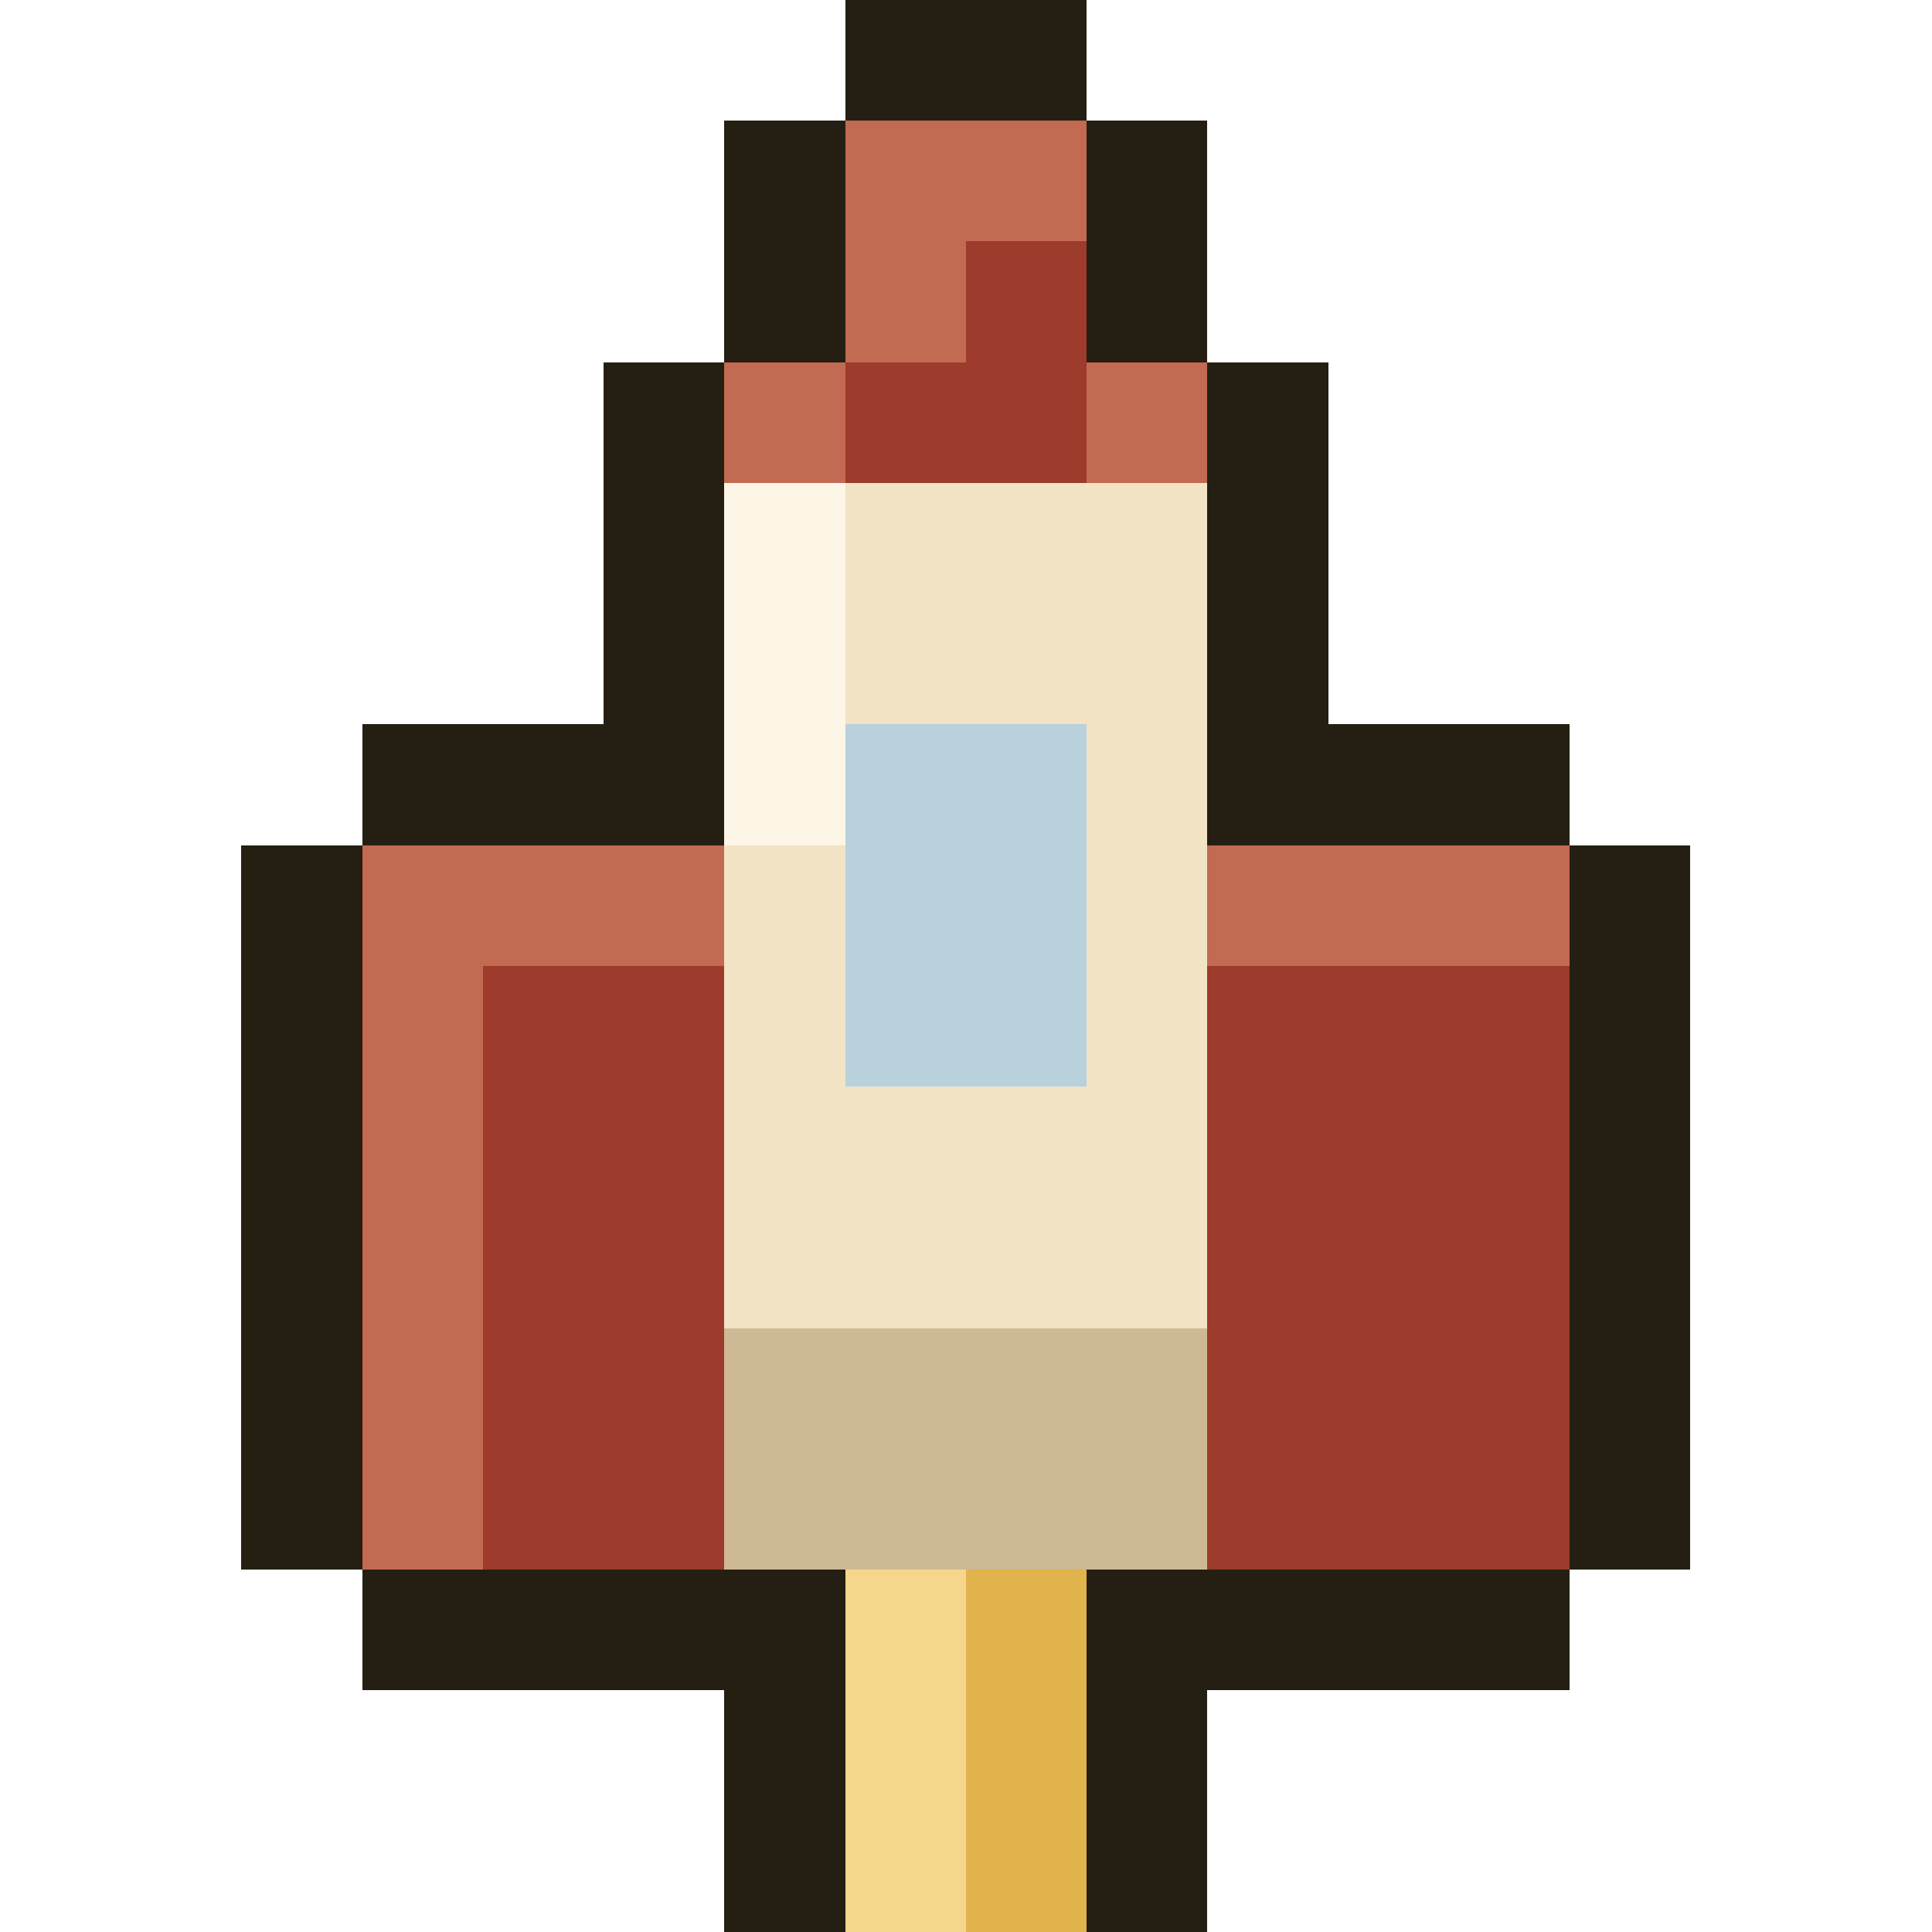
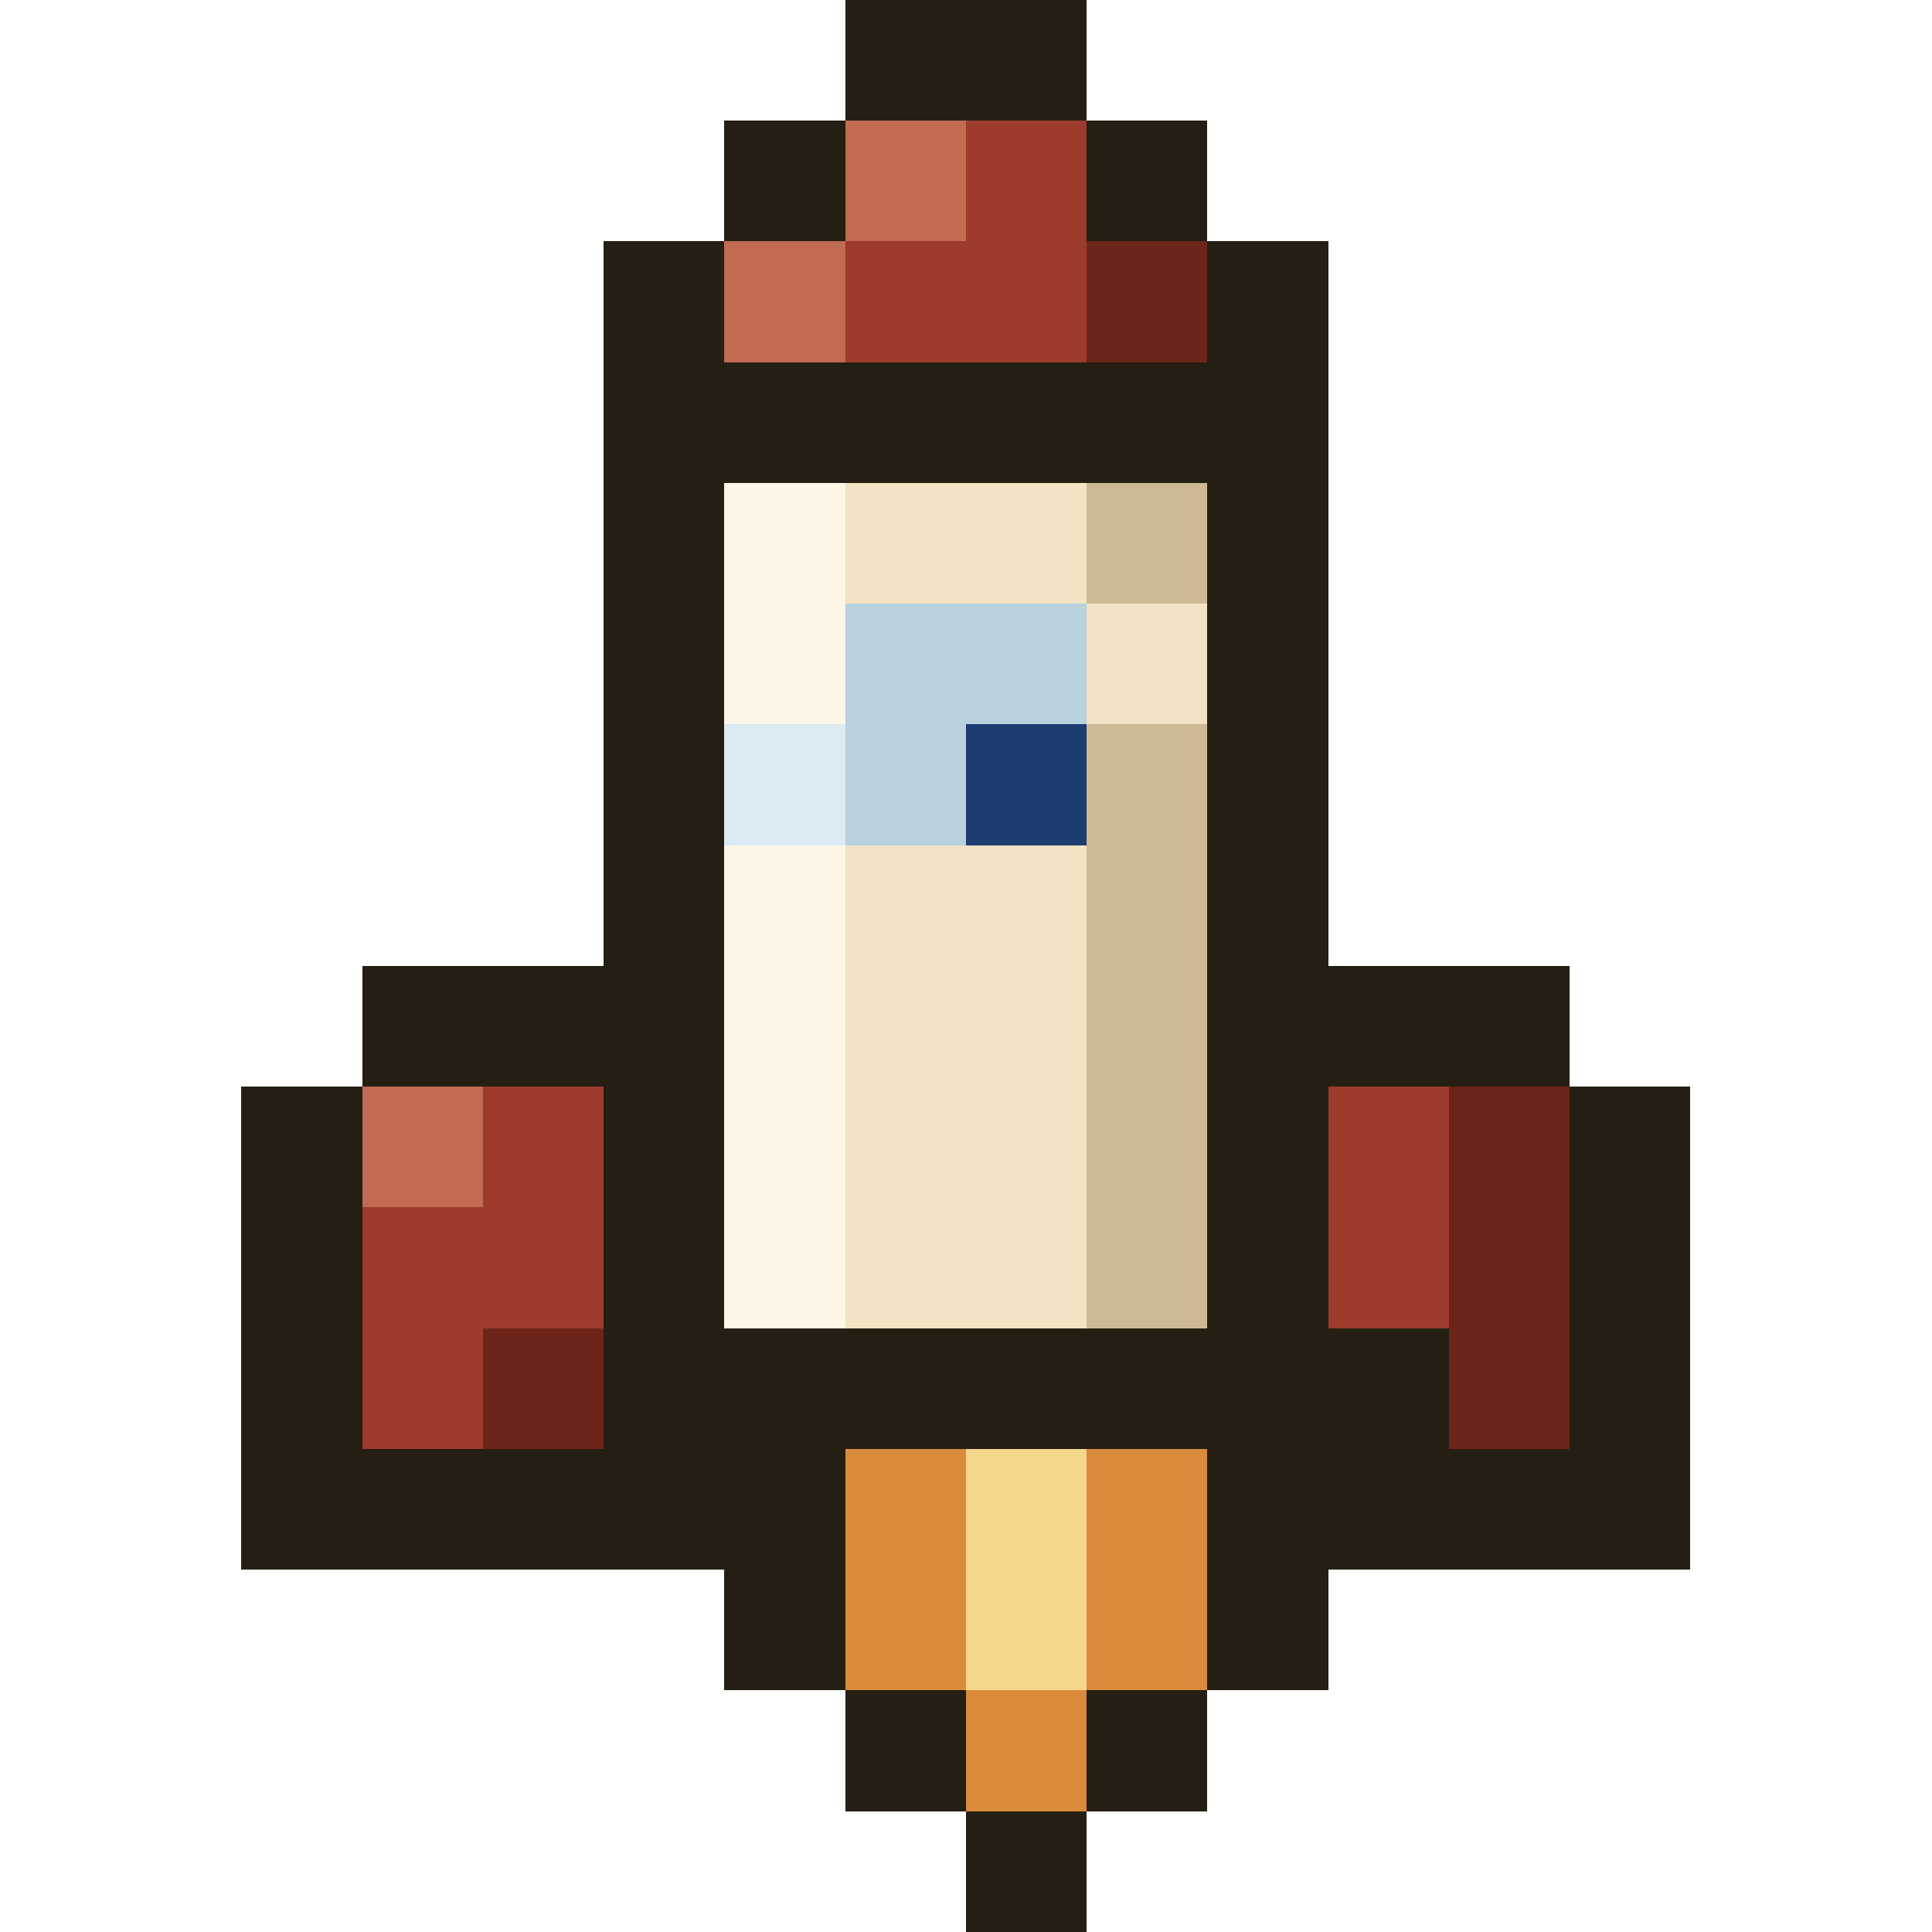
<svg xmlns="http://www.w3.org/2000/svg" viewBox="0 0 16 16" width="16" height="16" shape-rendering="crispEdges" role="img" aria-label="Launch">
-   <path fill="#241f12" d="M7 0h2v1h-2zM6 1h1v1h-1zM9 1h1v1h-1zM6 2h1v1h-1zM9 2h1v1h-1zM5 3h1v1h-1zM10 3h1v1h-1zM5 4h1v1h-1zM10 4h1v1h-1zM5 5h1v1h-1zM10 5h1v1h-1zM3 6h3v1h-3zM10 6h3v1h-3zM2 7h1v1h-1zM13 7h1v1h-1zM2 8h1v1h-1zM13 8h1v1h-1zM2 9h1v1h-1zM13 9h1v1h-1zM2 10h1v1h-1zM13 10h1v1h-1zM2 11h1v1h-1zM13 11h1v1h-1zM2 12h1v1h-1zM13 12h1v1h-1zM3 13h4v1h-4zM9 13h4v1h-4zM6 14h1v1h-1zM9 14h1v1h-1zM6 15h1v1h-1zM9 15h1v1h-1z" />
-   <path fill="#9d3b2c" d="M8 2h1v1h-1zM7 3h2v1h-2zM4 8h2v1h-2zM10 8h3v1h-3zM4 9h2v1h-2zM10 9h3v1h-3zM4 10h2v1h-2zM10 10h3v1h-3zM4 11h2v1h-2zM10 11h3v1h-3zM4 12h2v1h-2zM10 12h3v1h-3z" />
-   <path fill="#b9d0dd" d="M7 6h2v1h-2zM7 7h2v1h-2zM7 8h2v1h-2z" />
-   <path fill="#c26a52" d="M7 1h2v1h-2zM7 2h1v1h-1zM6 3h1v1h-1zM9 3h1v1h-1zM3 7h3v1h-3zM10 7h3v1h-3zM3 8h1v1h-1zM3 9h1v1h-1zM3 10h1v1h-1zM3 11h1v1h-1zM3 12h1v1h-1z" />
-   <path fill="#cdb994" d="M6 11h4v1h-4zM6 12h4v1h-4z" />
-   <path fill="#e0b34c" d="M8 13h1v1h-1zM8 14h1v1h-1zM8 15h1v1h-1z" />
-   <path fill="#f2e3c4" d="M7 4h3v1h-3zM7 5h3v1h-3zM9 6h1v1h-1zM6 7h1v1h-1zM9 7h1v1h-1zM6 8h1v1h-1zM9 8h1v1h-1zM6 9h4v1h-4zM6 10h4v1h-4z" />
-   <path fill="#f4d78d" d="M7 13h1v1h-1zM7 14h1v1h-1zM7 15h1v1h-1z" />
-   <path fill="#fdf6e6" d="M6 4h1v1h-1zM6 5h1v1h-1zM6 6h1v1h-1z" />
+   <path fill="#241f12" d="M7 0h2v1h-2zM6 1h1v1h-1zM9 1h1v1h-1zM5 2h1v1h-1zM10 2h1v1h-1zM5 3h6v1h-6zM5 4h1v1h-1zM10 4h1v1h-1zM5 5h1v1h-1zM10 5h1v1h-1zM5 6h1v1h-1zM10 6h1v1h-1zM5 7h1v1h-1zM10 7h1v1h-1zM3 8h3v1h-3zM10 8h3v1h-3zM2 9h1v1h-1zM5 9h1v1h-1zM10 9h1v1h-1zM13 9h1v1h-1zM2 10h1v1h-1zM5 10h1v1h-1zM10 10h1v1h-1zM13 10h1v1h-1zM2 11h1v1h-1zM5 11h7v1h-7zM13 11h1v1h-1zM2 12h5v1h-5zM10 12h4v1h-4zM6 13h1v1h-1zM10 13h1v1h-1zM7 14h1v1h-1zM9 14h1v1h-1zM8 15h1v1h-1z" />
+   <path fill="#c26a52" d="M7 1h1v1h-1zM6 2h1v1h-1zM3 9h1v1h-1z" />
+   <path fill="#9d3b2c" d="M8 1h1v1h-1zM7 2h2v1h-2zM4 9h1v1h-1zM11 9h1v1h-1zM3 10h2v1h-2zM11 10h1v1h-1zM3 11h1v1h-1z" />
+   <path fill="#6d2519" d="M9 2h1v1h-1zM12 9h1v1h-1zM12 10h1v1h-1zM4 11h1v1h-1zM12 11h1v1h-1z" />
+   <path fill="#fdf6e6" d="M6 4h1v1h-1zM6 5h1v1h-1zM6 7h1v1h-1zM6 8h1v1h-1zM6 9h1v1h-1zM6 10h1v1h-1z" />
+   <path fill="#f2e3c4" d="M7 4h2v1h-2zM9 5h1v1h-1zM7 7h2v1h-2zM7 8h2v1h-2zM7 9h2v1h-2zM7 10h2v1h-2z" />
+   <path fill="#cdb994" d="M9 4h1v1h-1zM9 6h1v1h-1zM9 7h1v1h-1zM9 8h1v1h-1zM9 9h1v1h-1zM9 10h1v1h-1z" />
+   <path fill="#b9d0dd" d="M7 5h2v1h-2zM7 6h1v1h-1z" />
+   <path fill="#dceaf2" d="M6 6h1v1h-1z" />
+   <path fill="#1d3d70" d="M8 6h1v1h-1z" />
+   <path fill="#d98a3a" d="M7 12h1v1h-1zM9 12h1v1h-1zM7 13h1v1h-1zM9 13h1v1h-1zM8 14h1v1h-1z" />
+   <path fill="#f4d78d" d="M8 12h1v1h-1zM8 13h1v1h-1z" />
</svg>
